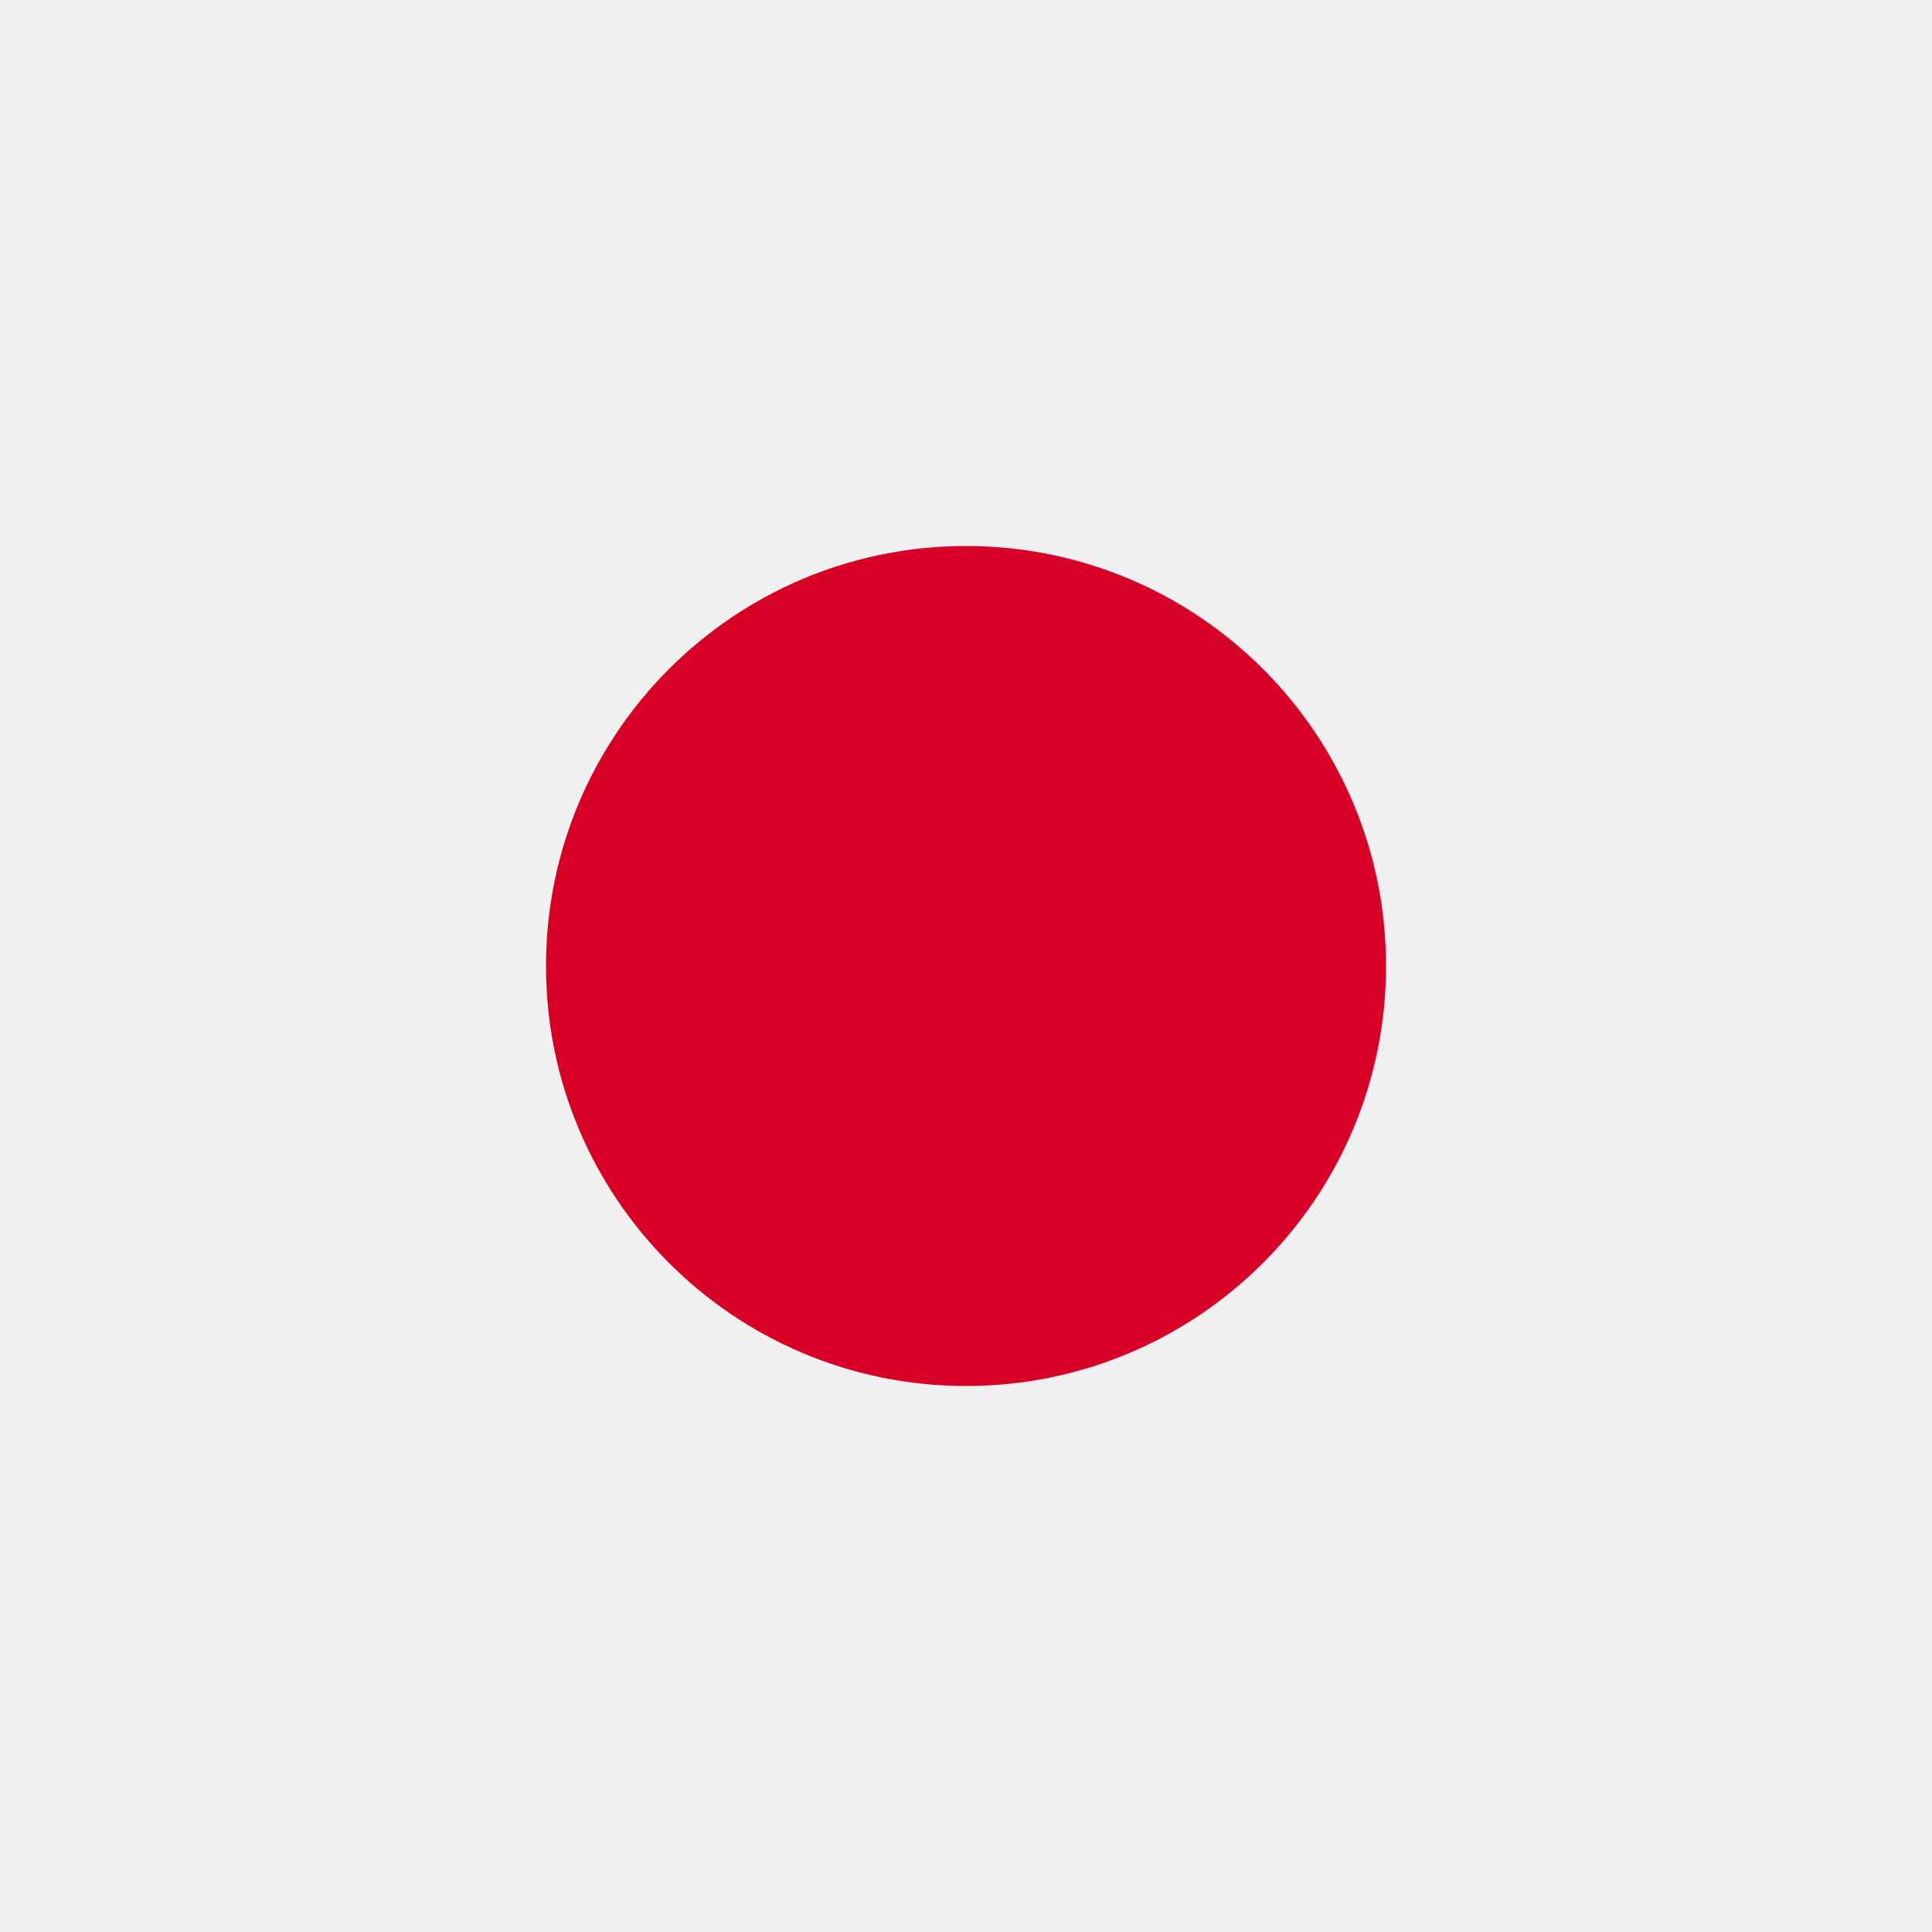
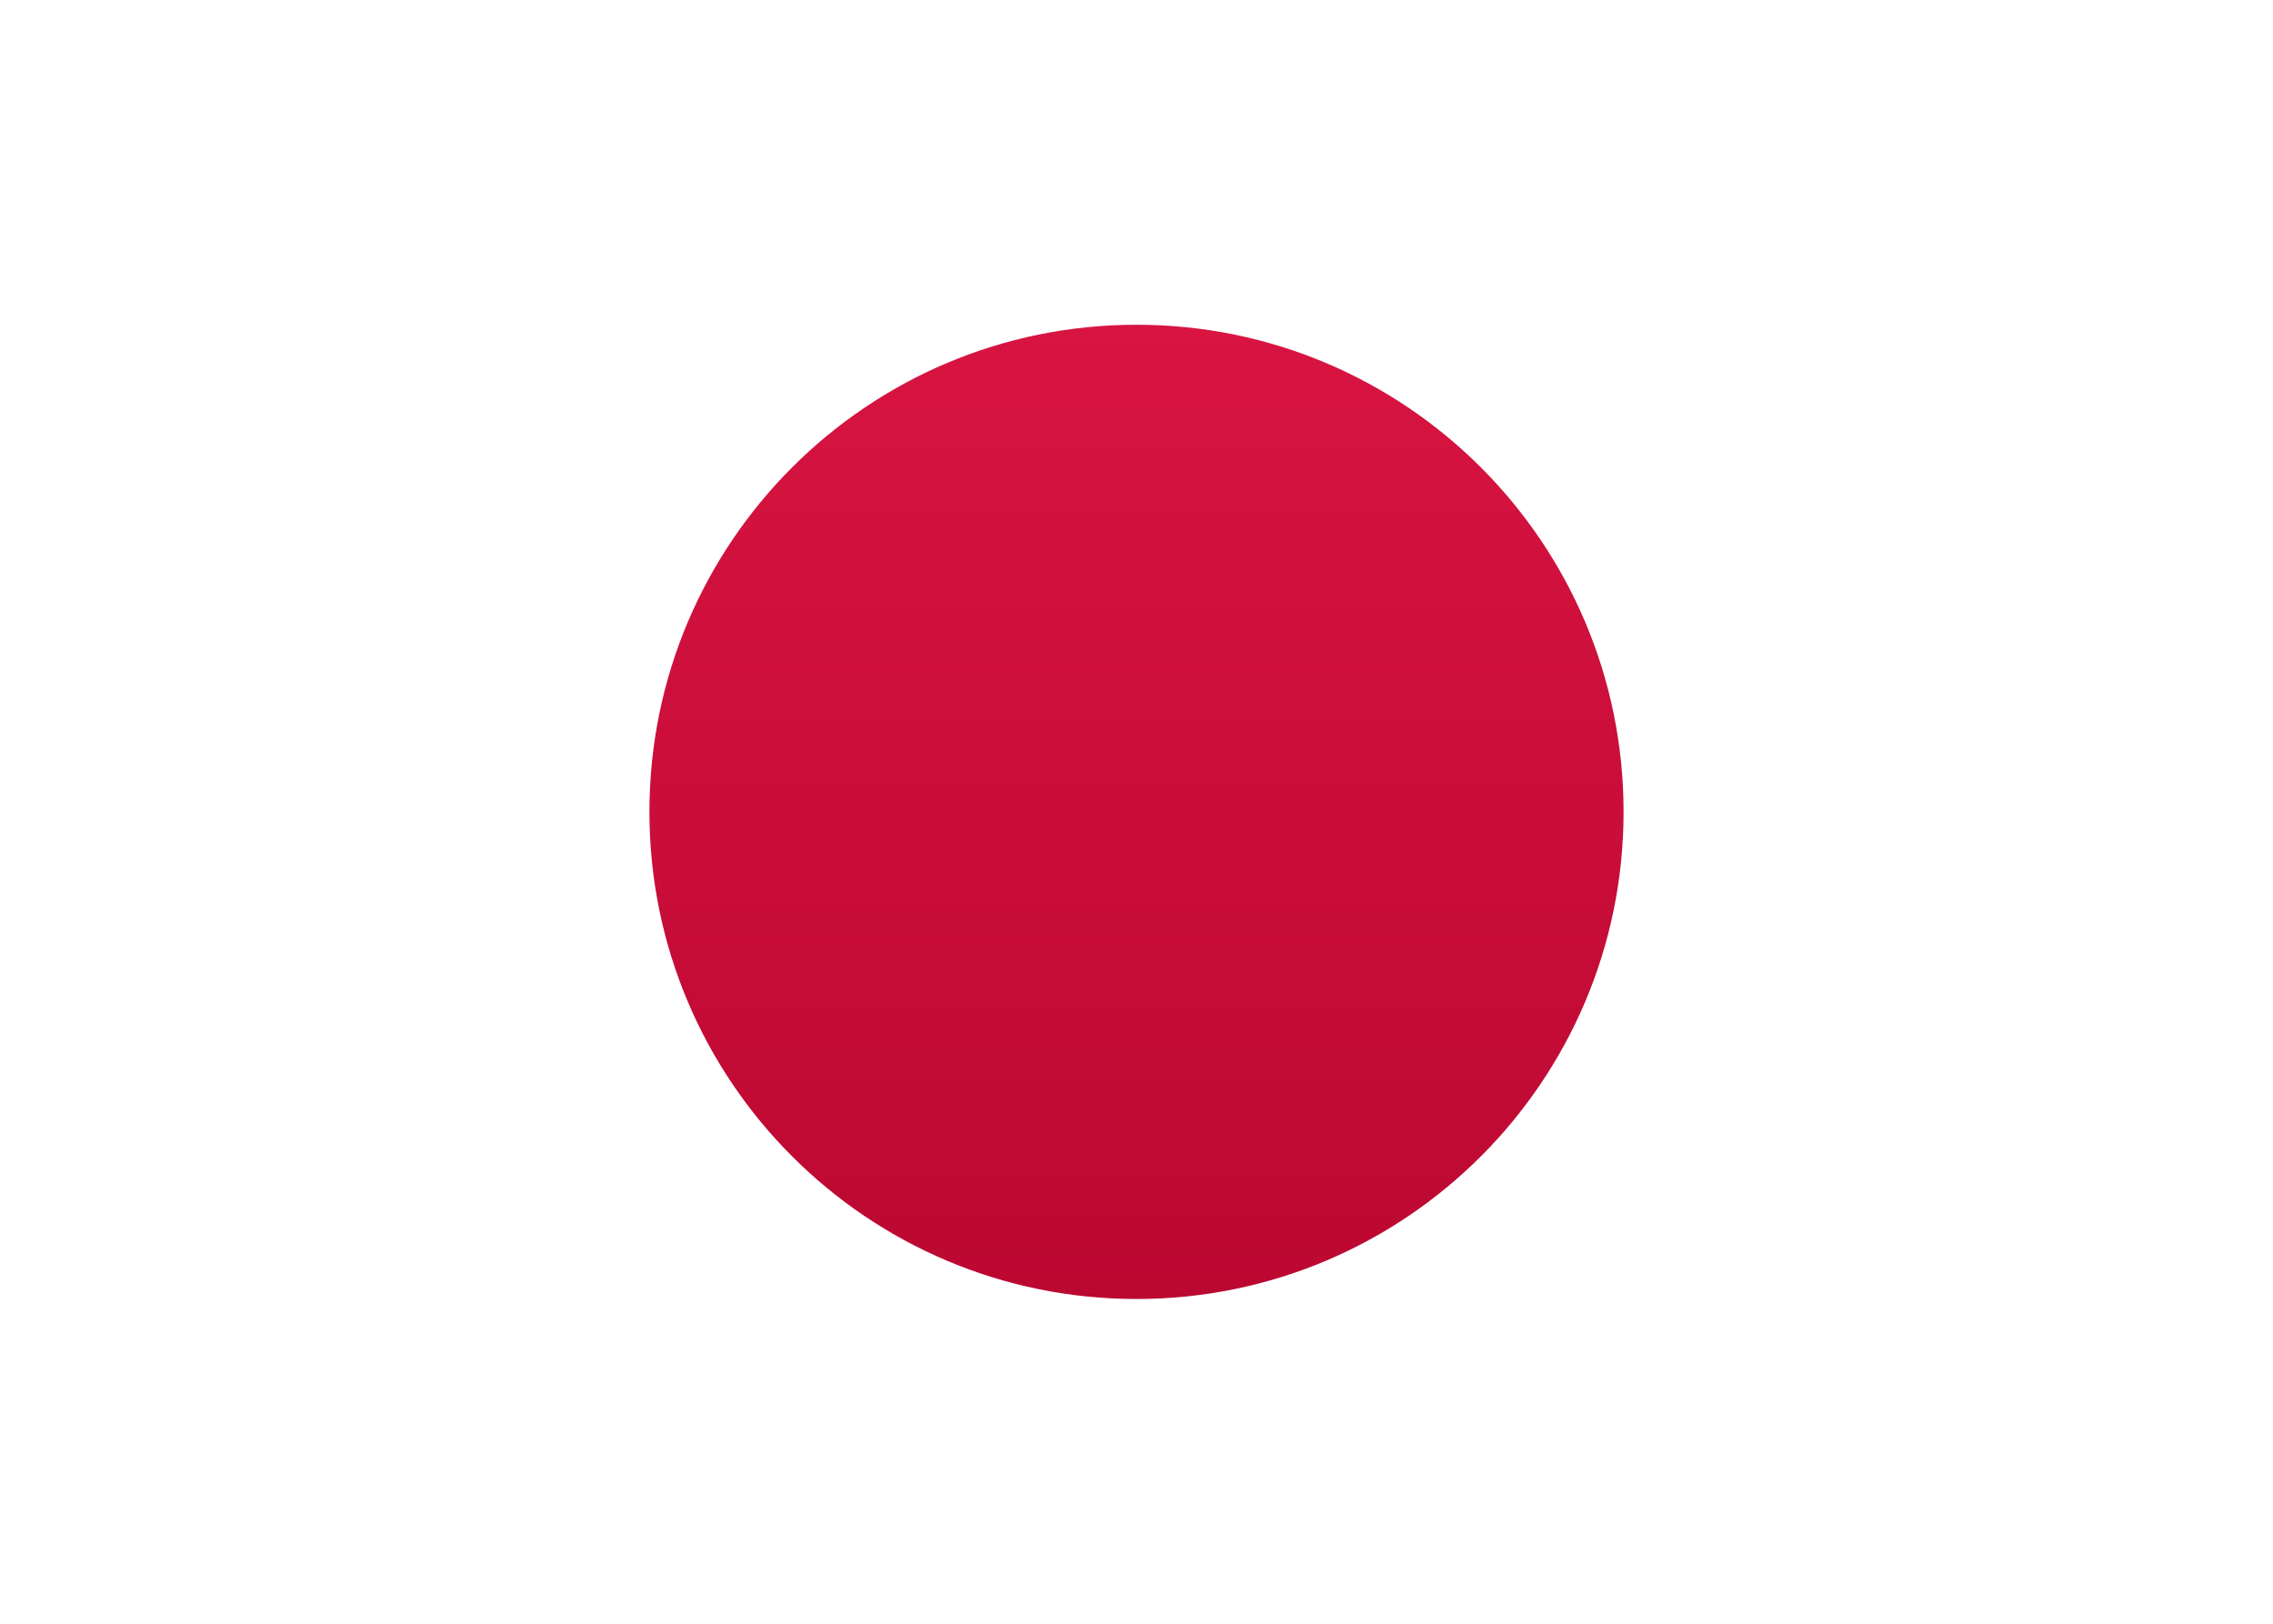
- <svg xmlns="http://www.w3.org/2000/svg" version="1.1" id="Layer_1" x="0px" y="0px" viewBox="0 0 512 512" style="enable-background:new 0 0 512 512;" xml:space="preserve">
-   <circle style="fill:#F0F0F0;" cx="256" cy="256" r="256" />
-   <circle style="fill:#D80027;" cx="256" cy="256" r="111.304" />
-   <g>
- </g>
-   <g>
- </g>
-   <g>
- </g>
-   <g>
- </g>
-   <g>
- </g>
-   <g>
- </g>
-   <g>
- </g>
-   <g>
- </g>
-   <g>
- </g>
-   <g>
- </g>
-   <g>
- </g>
-   <g>
- </g>
-   <g>
- </g>
-   <g>
- </g>
-   <g>
- </g>
+ <svg xmlns="http://www.w3.org/2000/svg" fill="none" aria-hidden="true" viewBox="0 0 28 20">
+   <path fill="#fff" d="M0 0h28v20H0V0z" />
+   <path fill="url(#paint0_linear)" fill-rule="evenodd" d="M14 16a6 6 0 100-12 6 6 0 000 12z" clip-rule="evenodd" />
+   <defs>
+     <linearGradient id="paint0_linear" x1="8" x2="8" y1="4" y2="16" gradientUnits="userSpaceOnUse">
+       <stop stop-color="#D81441" />
+       <stop offset="1" stop-color="#BB0831" />
+     </linearGradient>
+   </defs>
</svg>
